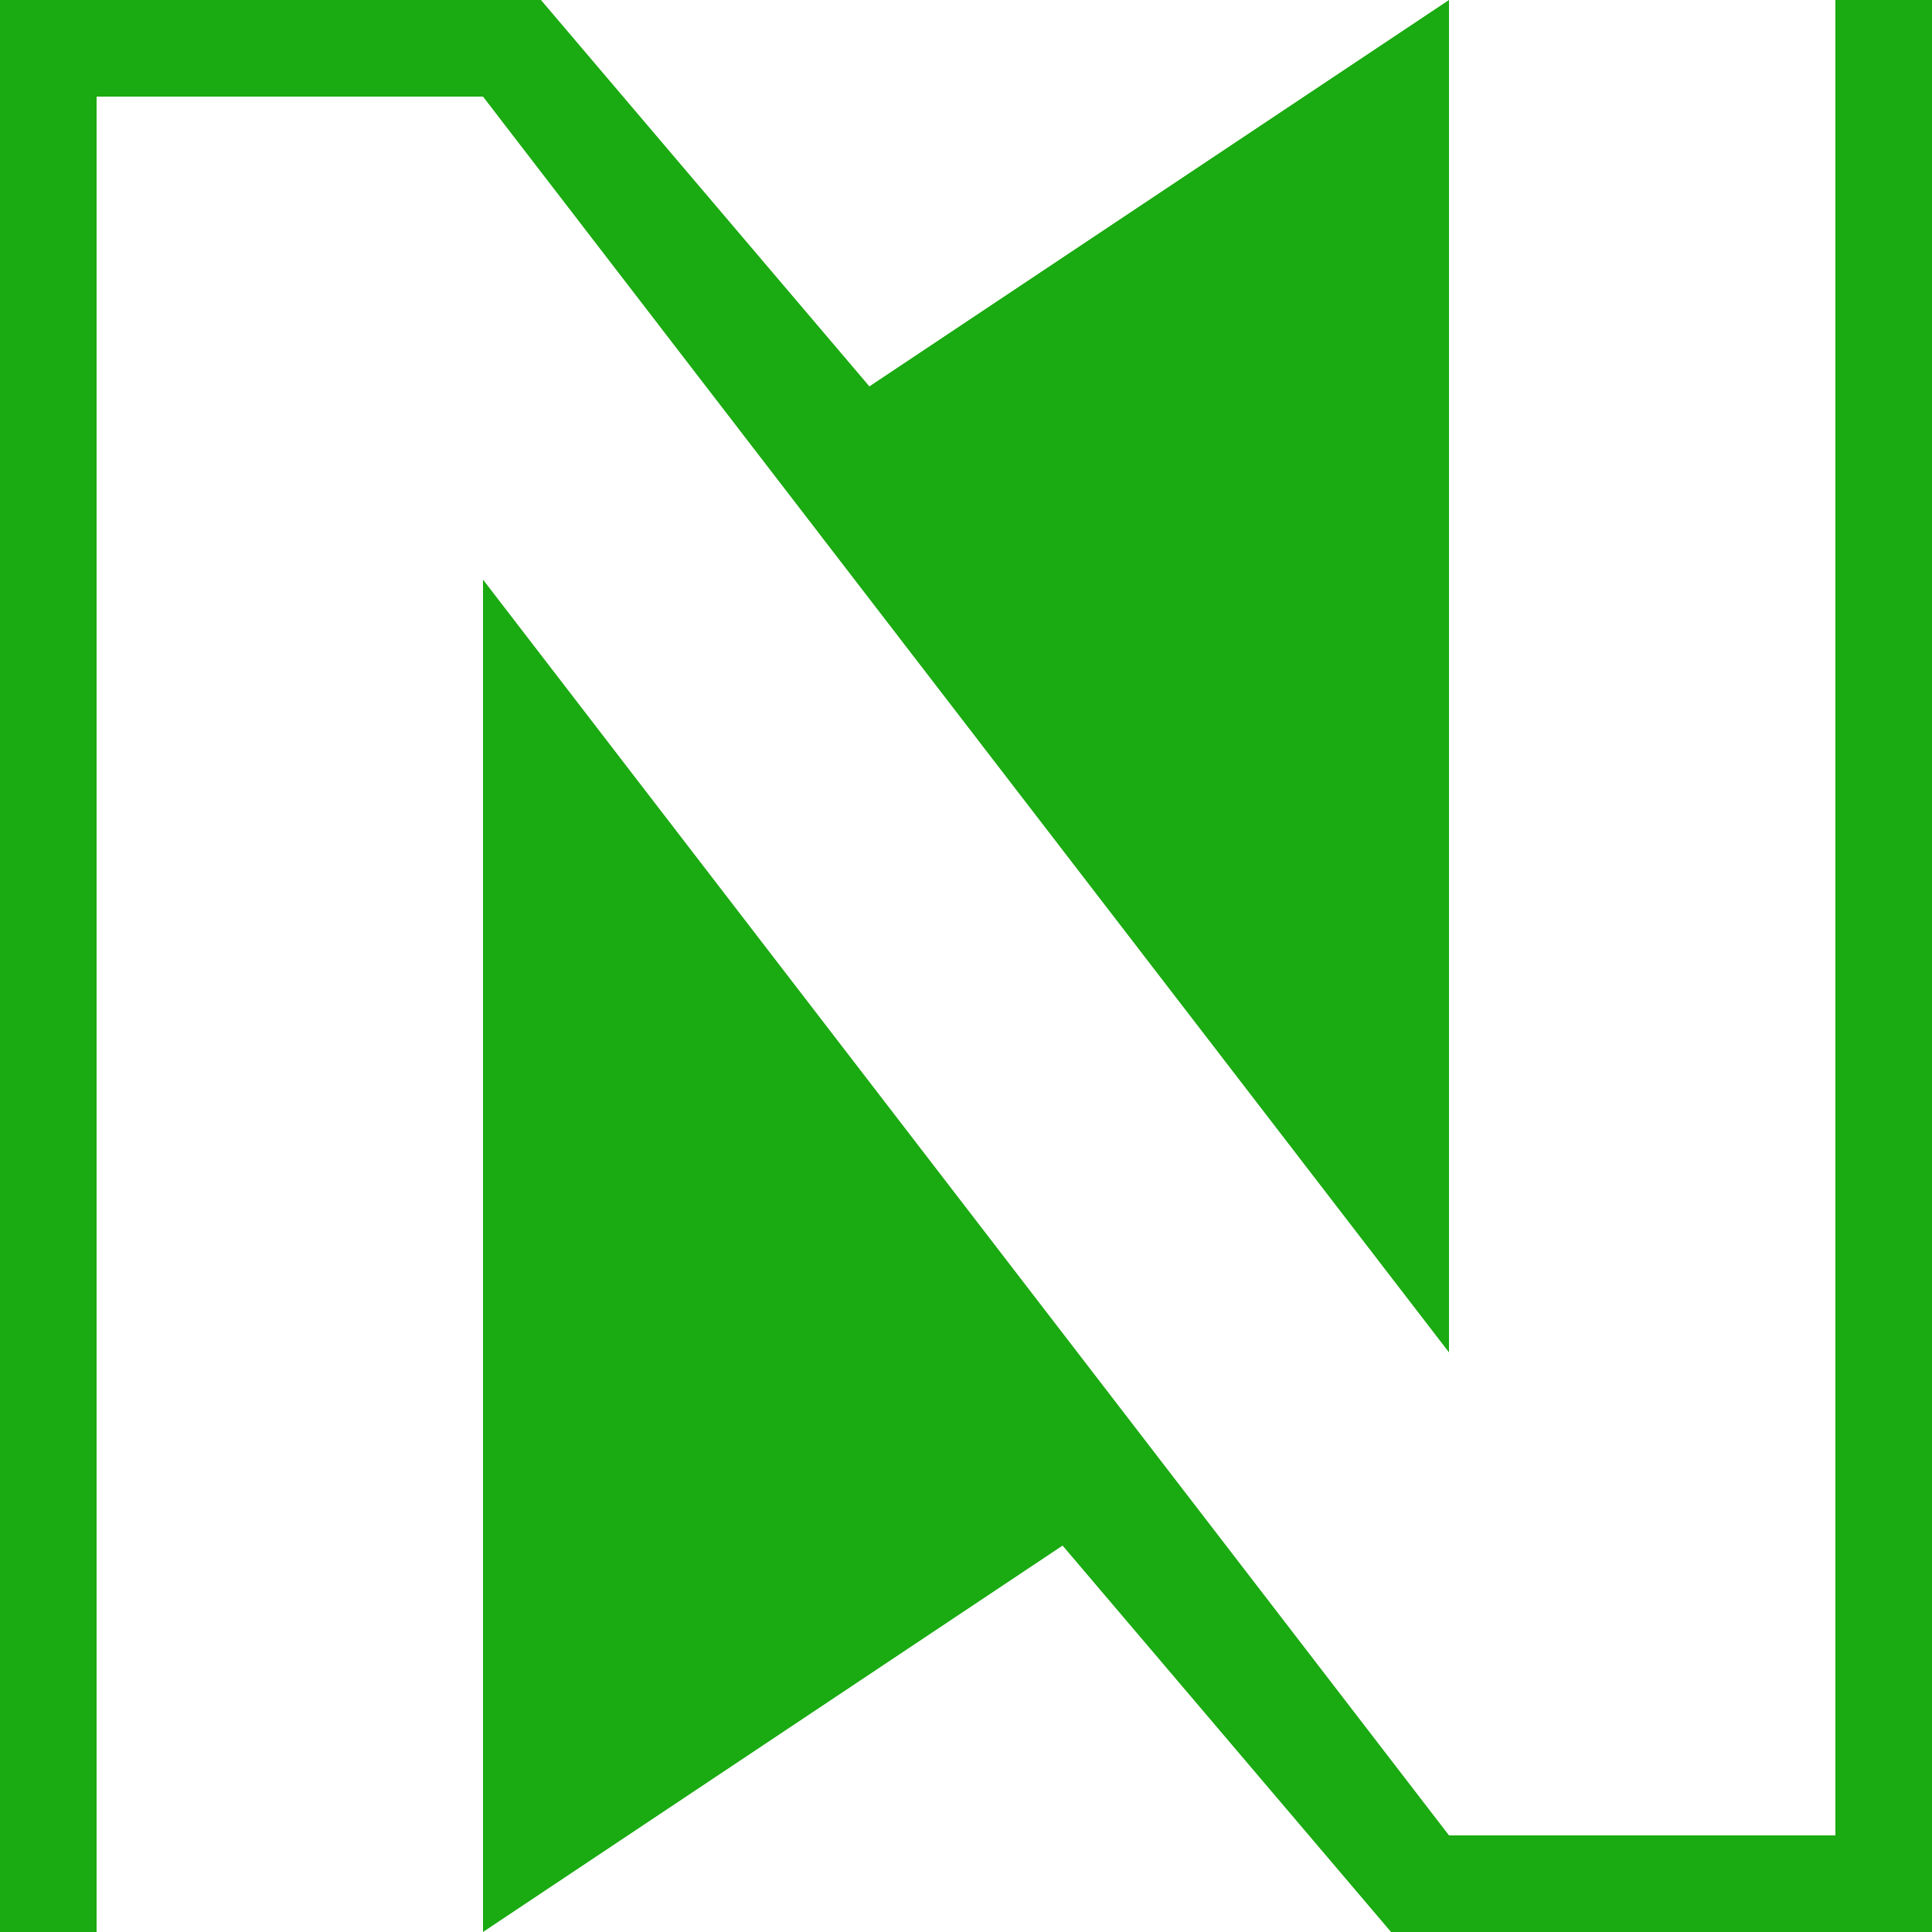
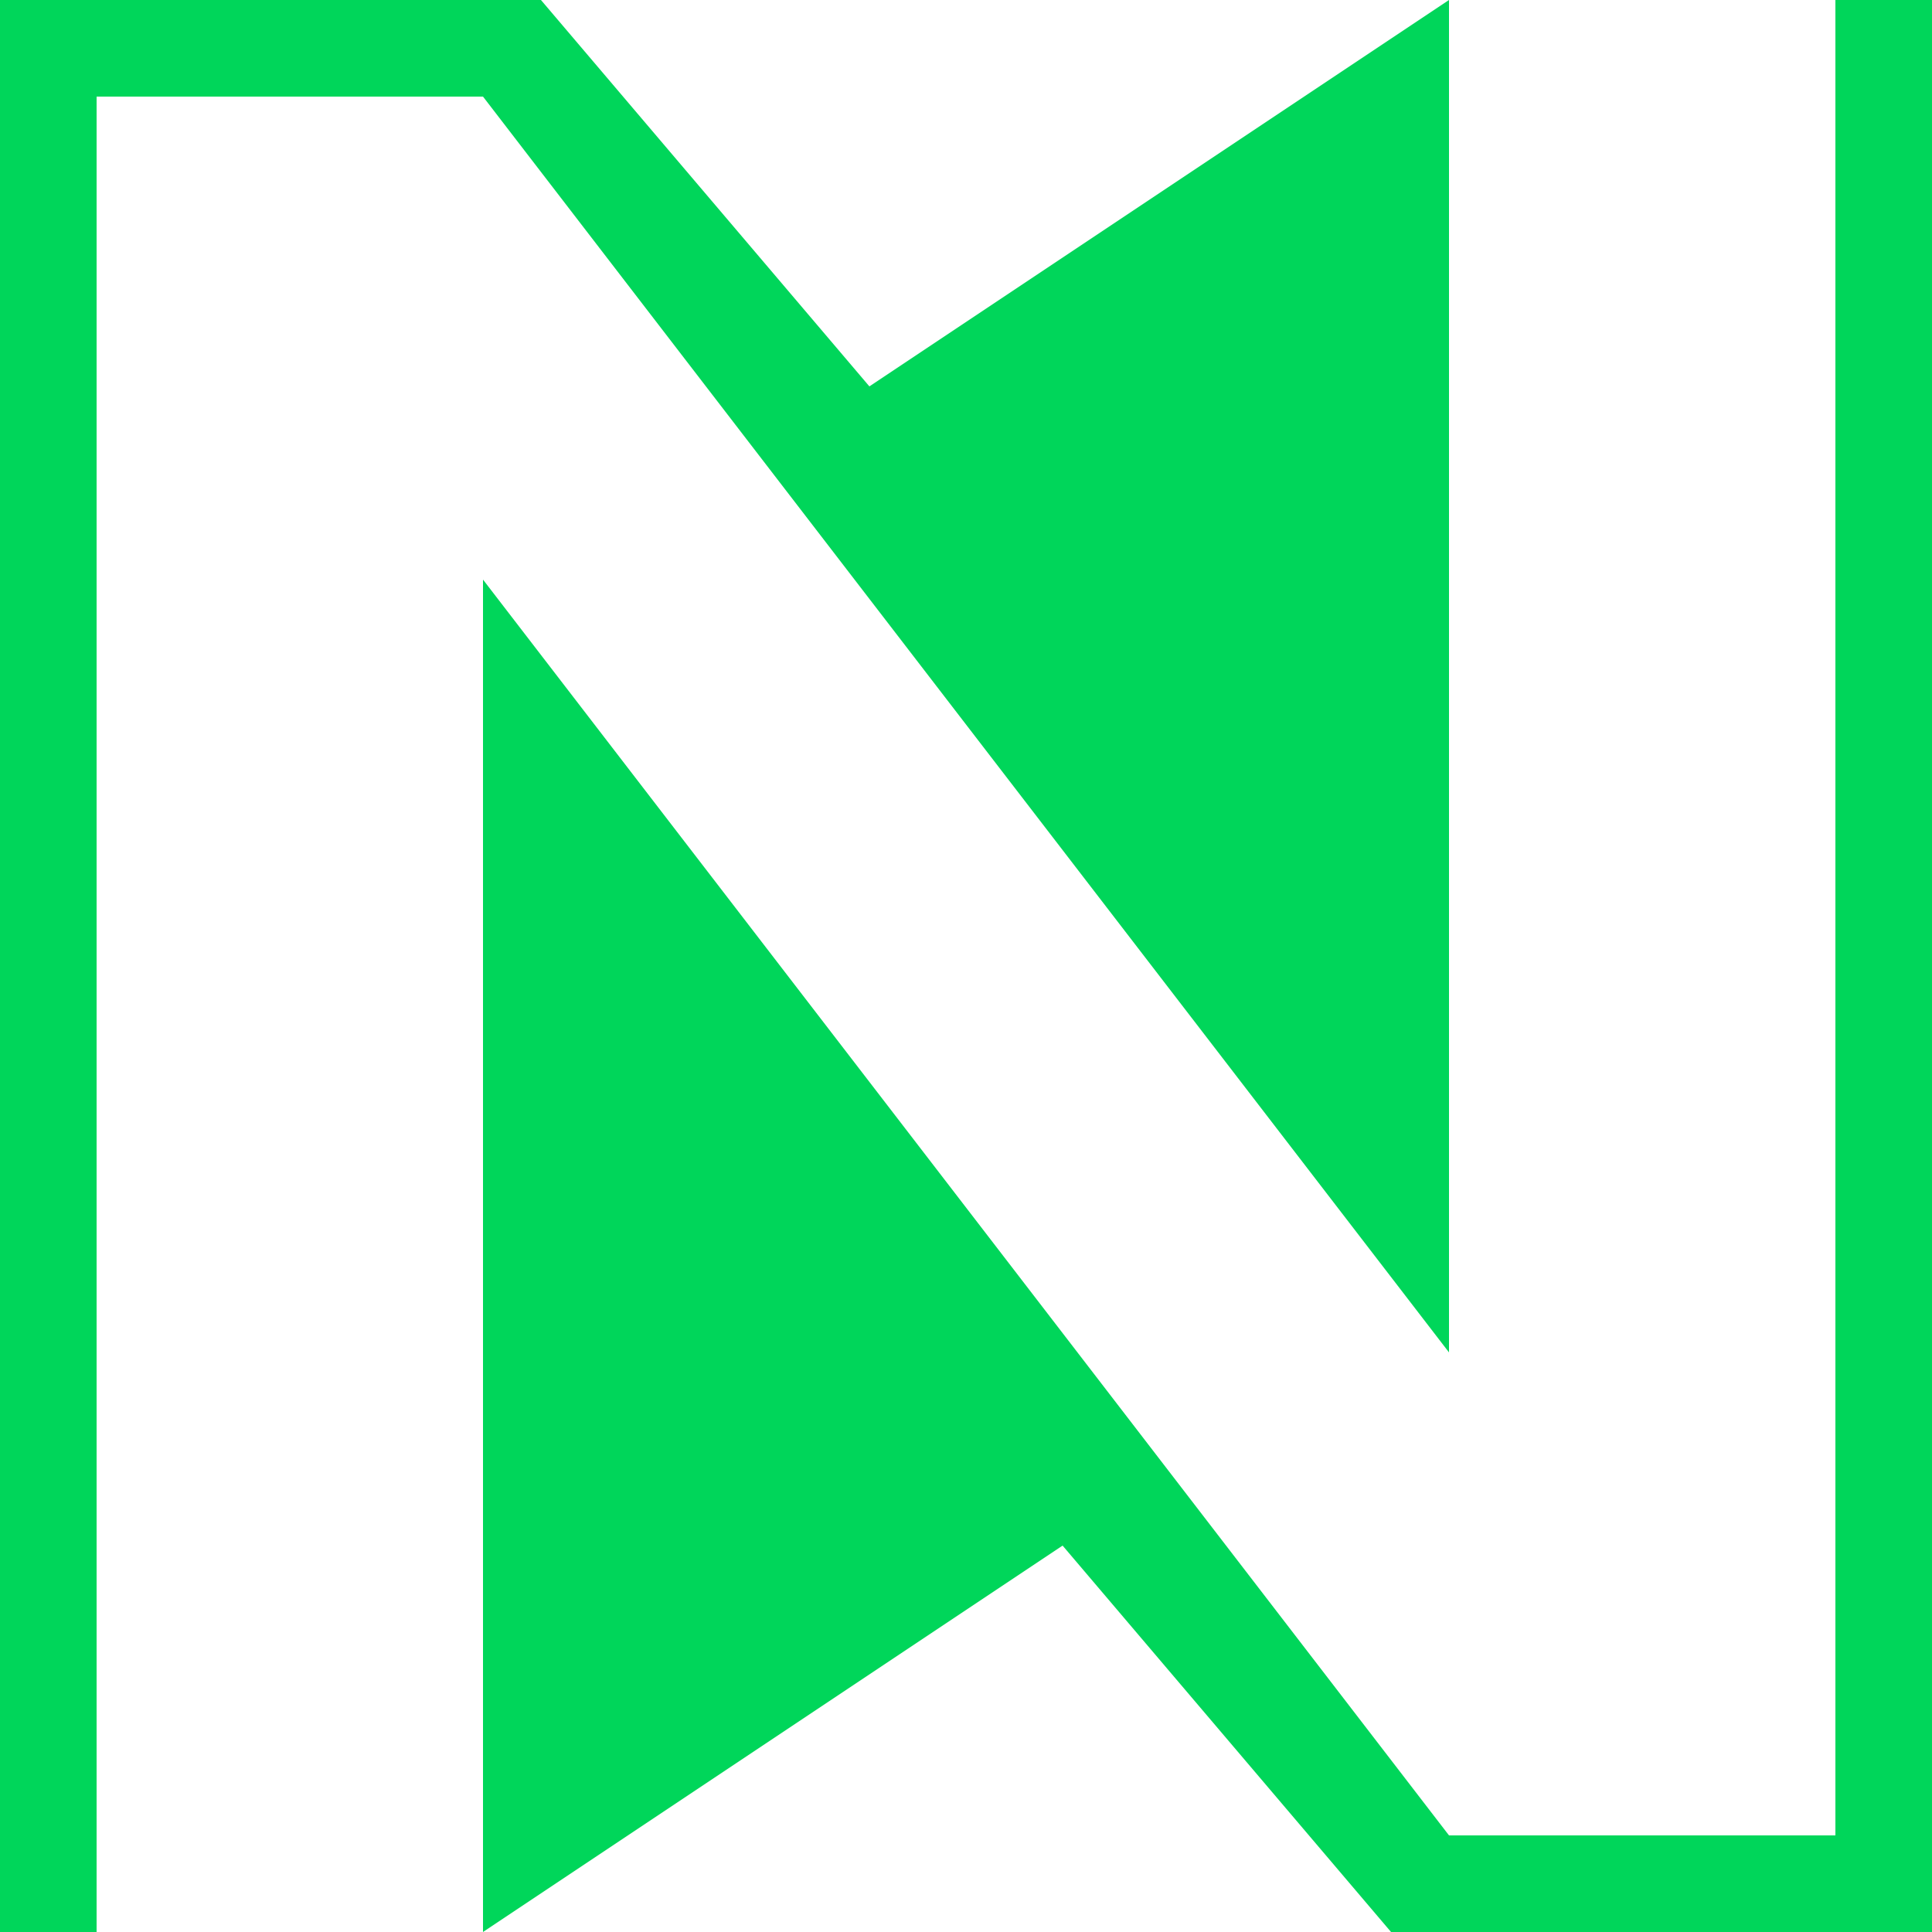
<svg xmlns="http://www.w3.org/2000/svg" width="24" height="24" viewBox="0 0 24 24" fill="none">
-   <path d="M6 24L13.2 19.2L17.28 24H24V0H22.8V22.8H18L6 7.2V24Z" fill="#1AAA11" />
-   <path d="M18 0L10.8 4.8L6.72 0H0V24H1.2V1.2H6L18 16.8V0Z" fill="#1AAA11" />
+   <path d="M6 24L13.2 19.2L17.28 24H24V0H22.8V22.8H18L6 7.2V24Z" fill="#00D65A" />
+   <path d="M18 0L10.8 4.8L6.72 0H0V24H1.2V1.2H6L18 16.8V0Z" fill="#00D65A" />
</svg>
